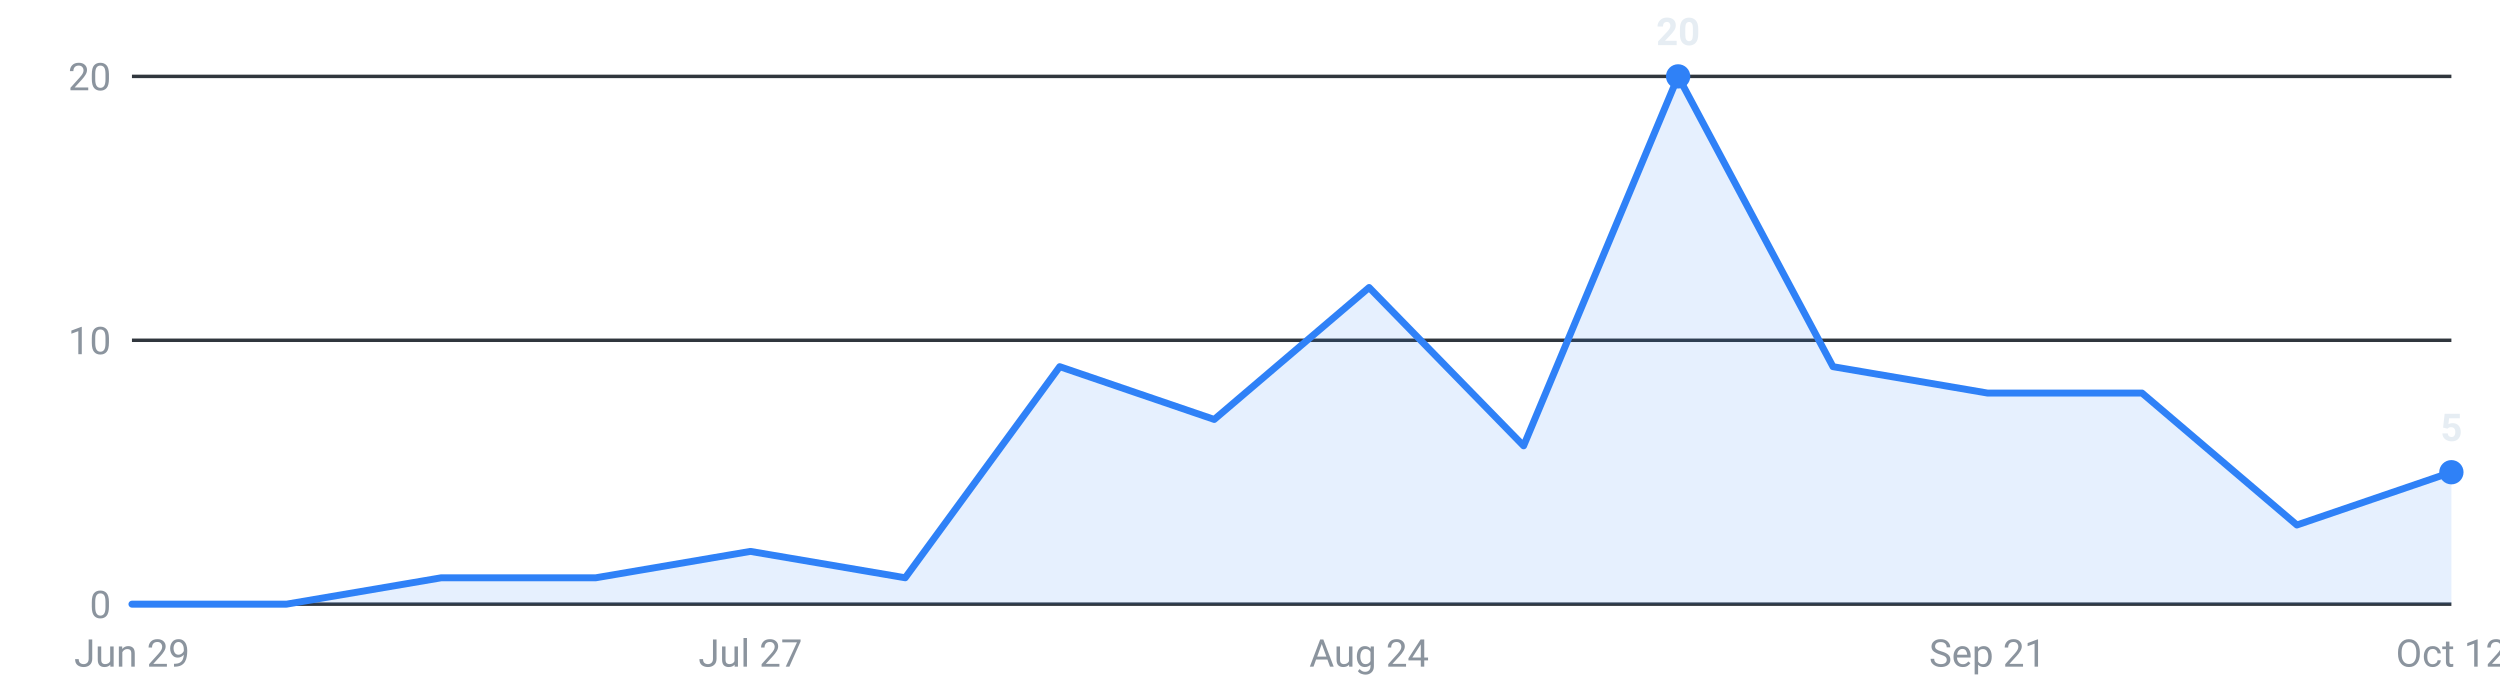
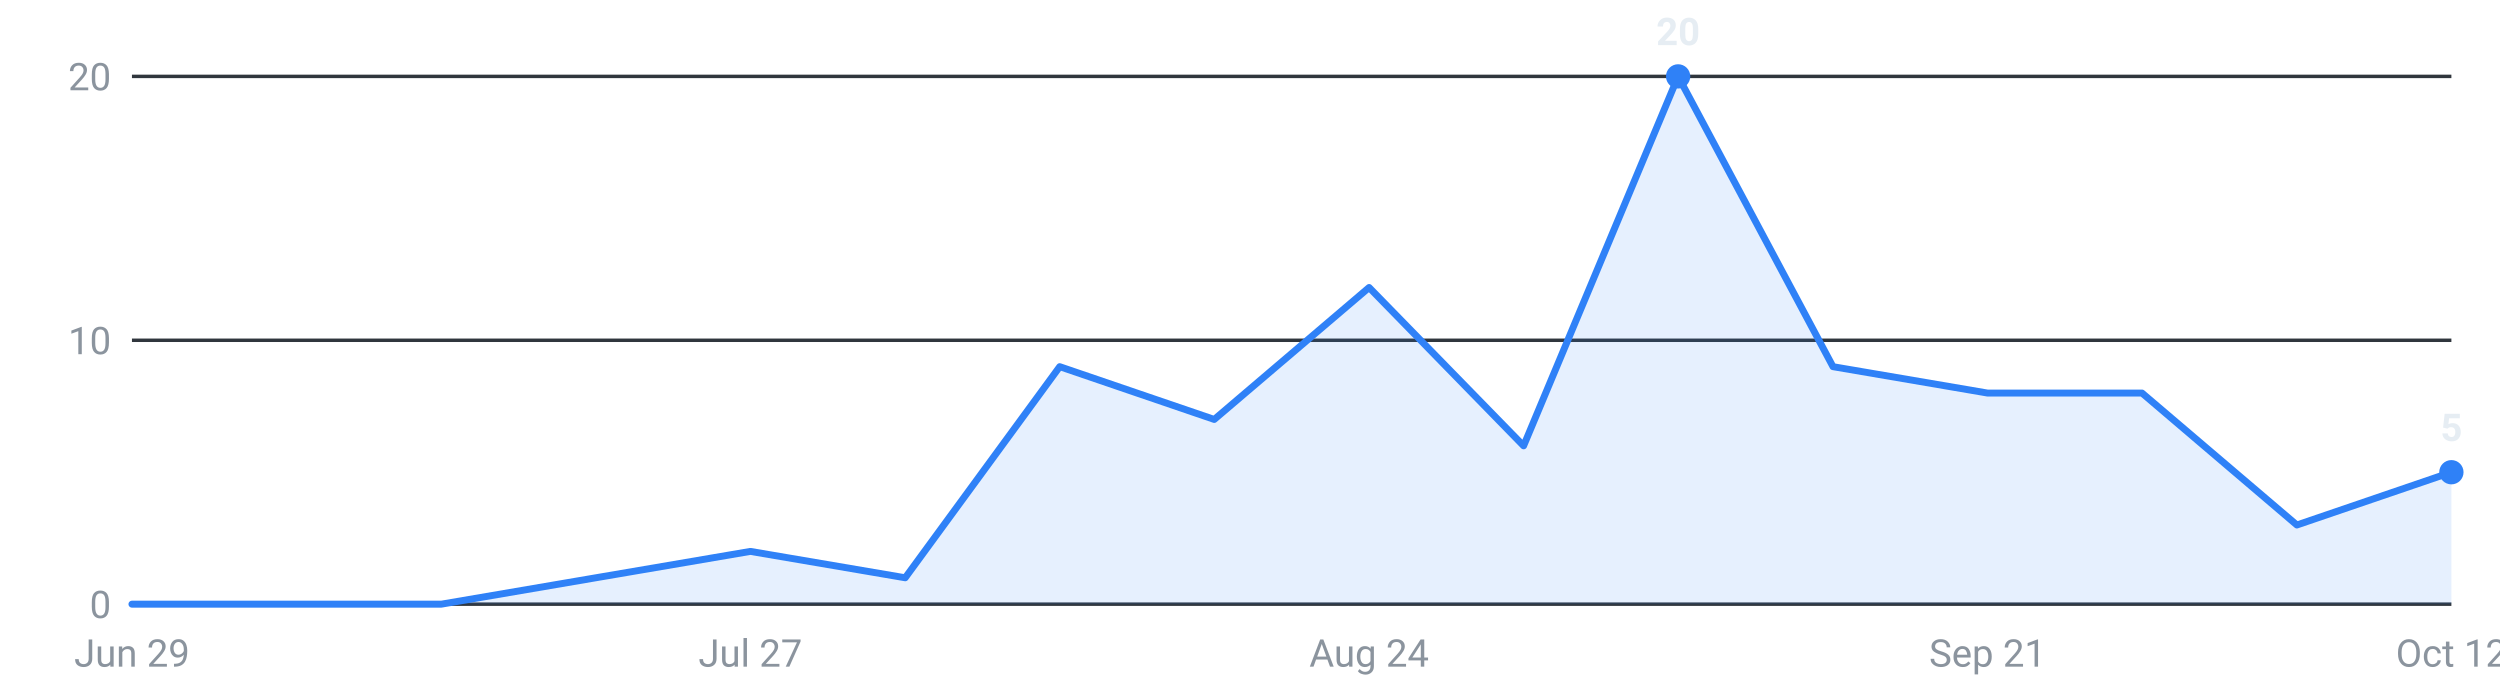
<svg xmlns="http://www.w3.org/2000/svg" viewBox="0 0 720 200" width="720" height="200" role="img" aria-label="Internships posted per week, last 16 weeks">
  <g font-family="-apple-system,Segoe UI,Roboto,sans-serif" font-size="11">
    <line x1="38" y1="174.0" x2="706" y2="174.0" stroke="#30363d" stroke-width="1" />
    <text x="32" y="178.0" text-anchor="end" fill="#8b949e">0</text>
    <line x1="38" y1="98.0" x2="706" y2="98.0" stroke="#30363d" stroke-width="1" />
    <text x="32" y="102.0" text-anchor="end" fill="#8b949e">10</text>
    <line x1="38" y1="22.0" x2="706" y2="22.0" stroke="#30363d" stroke-width="1" />
    <text x="32" y="26.0" text-anchor="end" fill="#8b949e">20</text>
-     <path d="M38.0,174 L38.0,174.0 L82.5,174.0 L127.1,166.4 L171.6,166.4 L216.1,158.8 L260.7,166.4 L305.2,105.6 L349.7,120.8 L394.3,82.8 L438.8,128.4 L483.3,22.0 L527.9,105.6 L572.4,113.2 L616.9,113.2 L661.5,151.2 L706.0,136.0 L706.0,174 Z" fill="#2f81f7" fill-opacity="0.12" />
-     <polyline points="38.0,174.0 82.5,174.0 127.1,166.4 171.6,166.4 216.1,158.8 260.7,166.4 305.2,105.6 349.7,120.8 394.3,82.8 438.8,128.4 483.3,22.0 527.9,105.6 572.4,113.2 616.9,113.2 661.5,151.2 706.0,136.0" fill="none" stroke="#2f81f7" stroke-width="2" stroke-linejoin="round" stroke-linecap="round" />
+     <path d="M38.0,174 L38.0,174.0 L82.5,174.0 L127.1,174.0 L171.6,166.4 L216.1,158.8 L260.7,166.4 L305.2,105.6 L349.7,120.8 L394.3,82.8 L438.8,128.4 L483.3,22.0 L527.9,105.6 L572.4,113.2 L616.9,113.2 L661.5,151.2 L706.0,136.0 L706.0,174 Z" fill="#2f81f7" fill-opacity="0.12" />
+     <polyline points="38.0,174.0 82.5,174.0 127.1,174.0 171.6,166.4 216.1,158.8 260.7,166.4 305.2,105.6 349.7,120.8 394.3,82.8 438.8,128.4 483.3,22.0 527.9,105.6 572.4,113.2 616.9,113.2 661.5,151.2 706.0,136.0" fill="none" stroke="#2f81f7" stroke-width="2" stroke-linejoin="round" stroke-linecap="round" />
    <circle cx="483.3" cy="22.0" r="3.5" fill="#2f81f7" />
    <text x="483.3" y="13.0" text-anchor="middle" fill="#e6edf3" font-weight="600">20</text>
    <circle cx="706.0" cy="136.0" r="3.5" fill="#2f81f7" />
    <text x="706.0" y="127.0" text-anchor="middle" fill="#e6edf3" font-weight="600">5</text>
    <text x="38.0" y="192" text-anchor="middle" fill="#8b949e">Jun 29</text>
    <text x="216.1" y="192" text-anchor="middle" fill="#8b949e">Jul 27</text>
    <text x="394.3" y="192" text-anchor="middle" fill="#8b949e">Aug 24</text>
    <text x="572.4" y="192" text-anchor="middle" fill="#8b949e">Sep 21</text>
    <text x="706.0" y="192" text-anchor="middle" fill="#8b949e">Oct 12</text>
  </g>
</svg>
